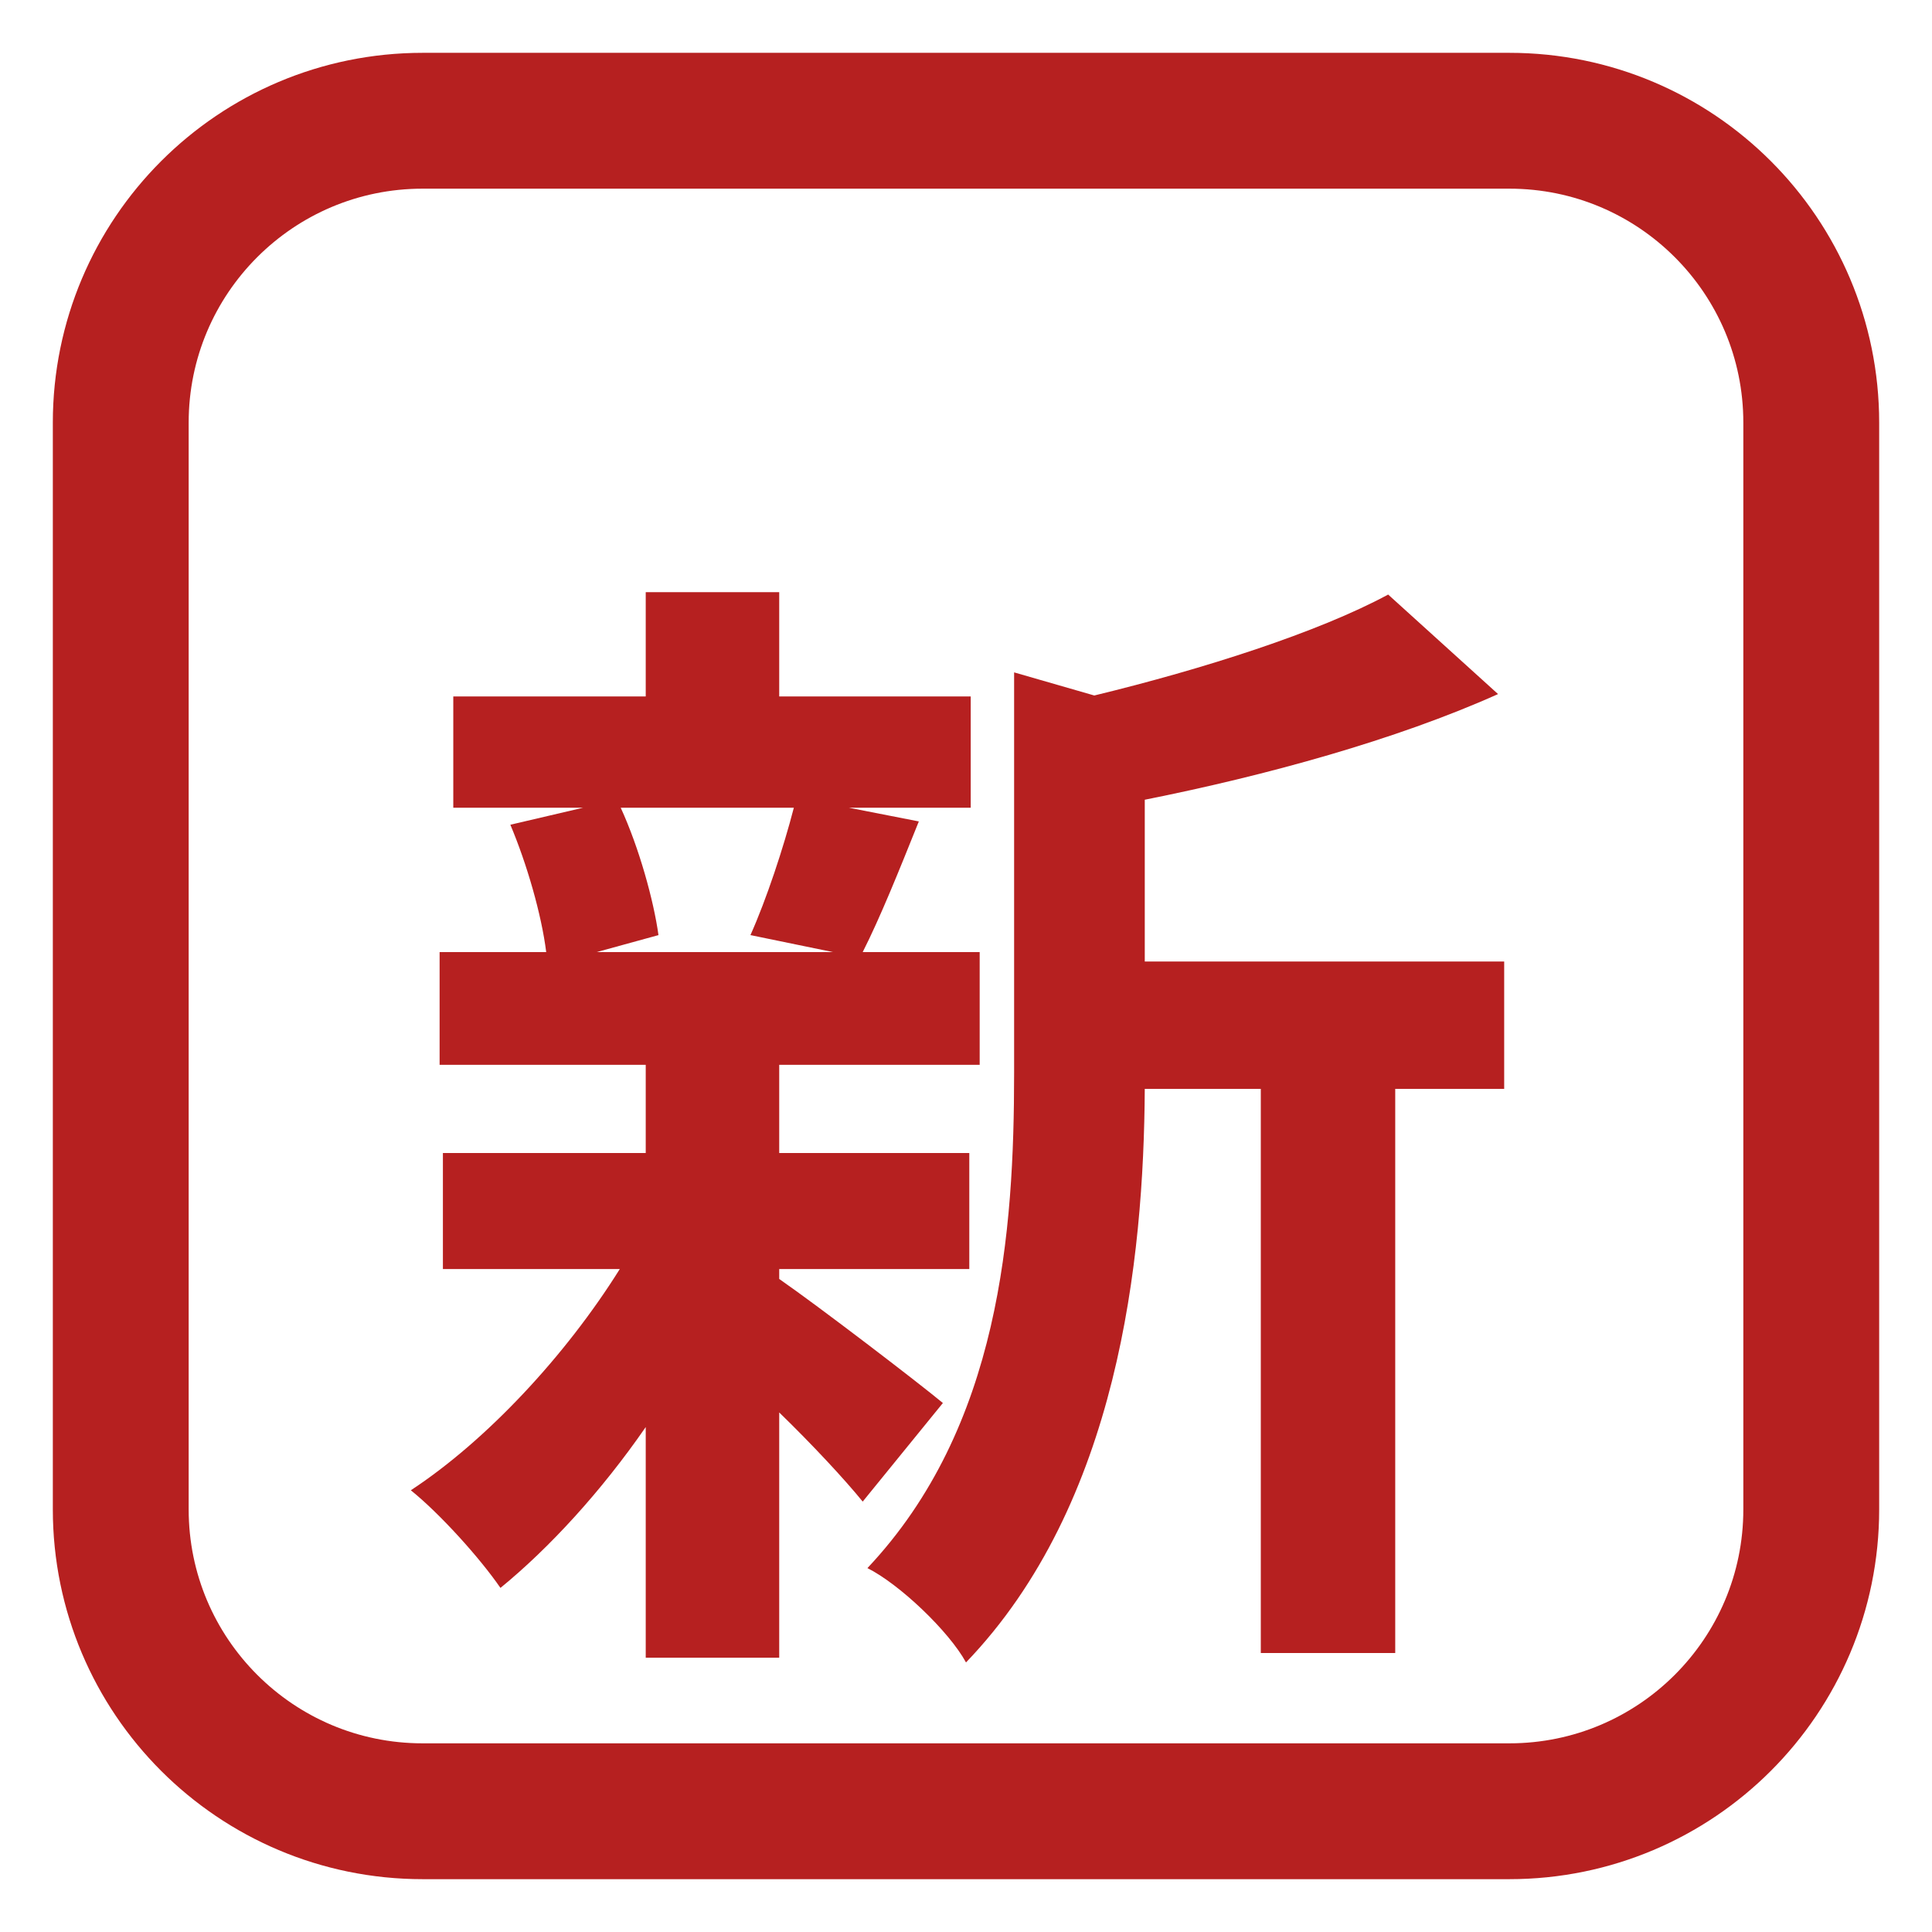
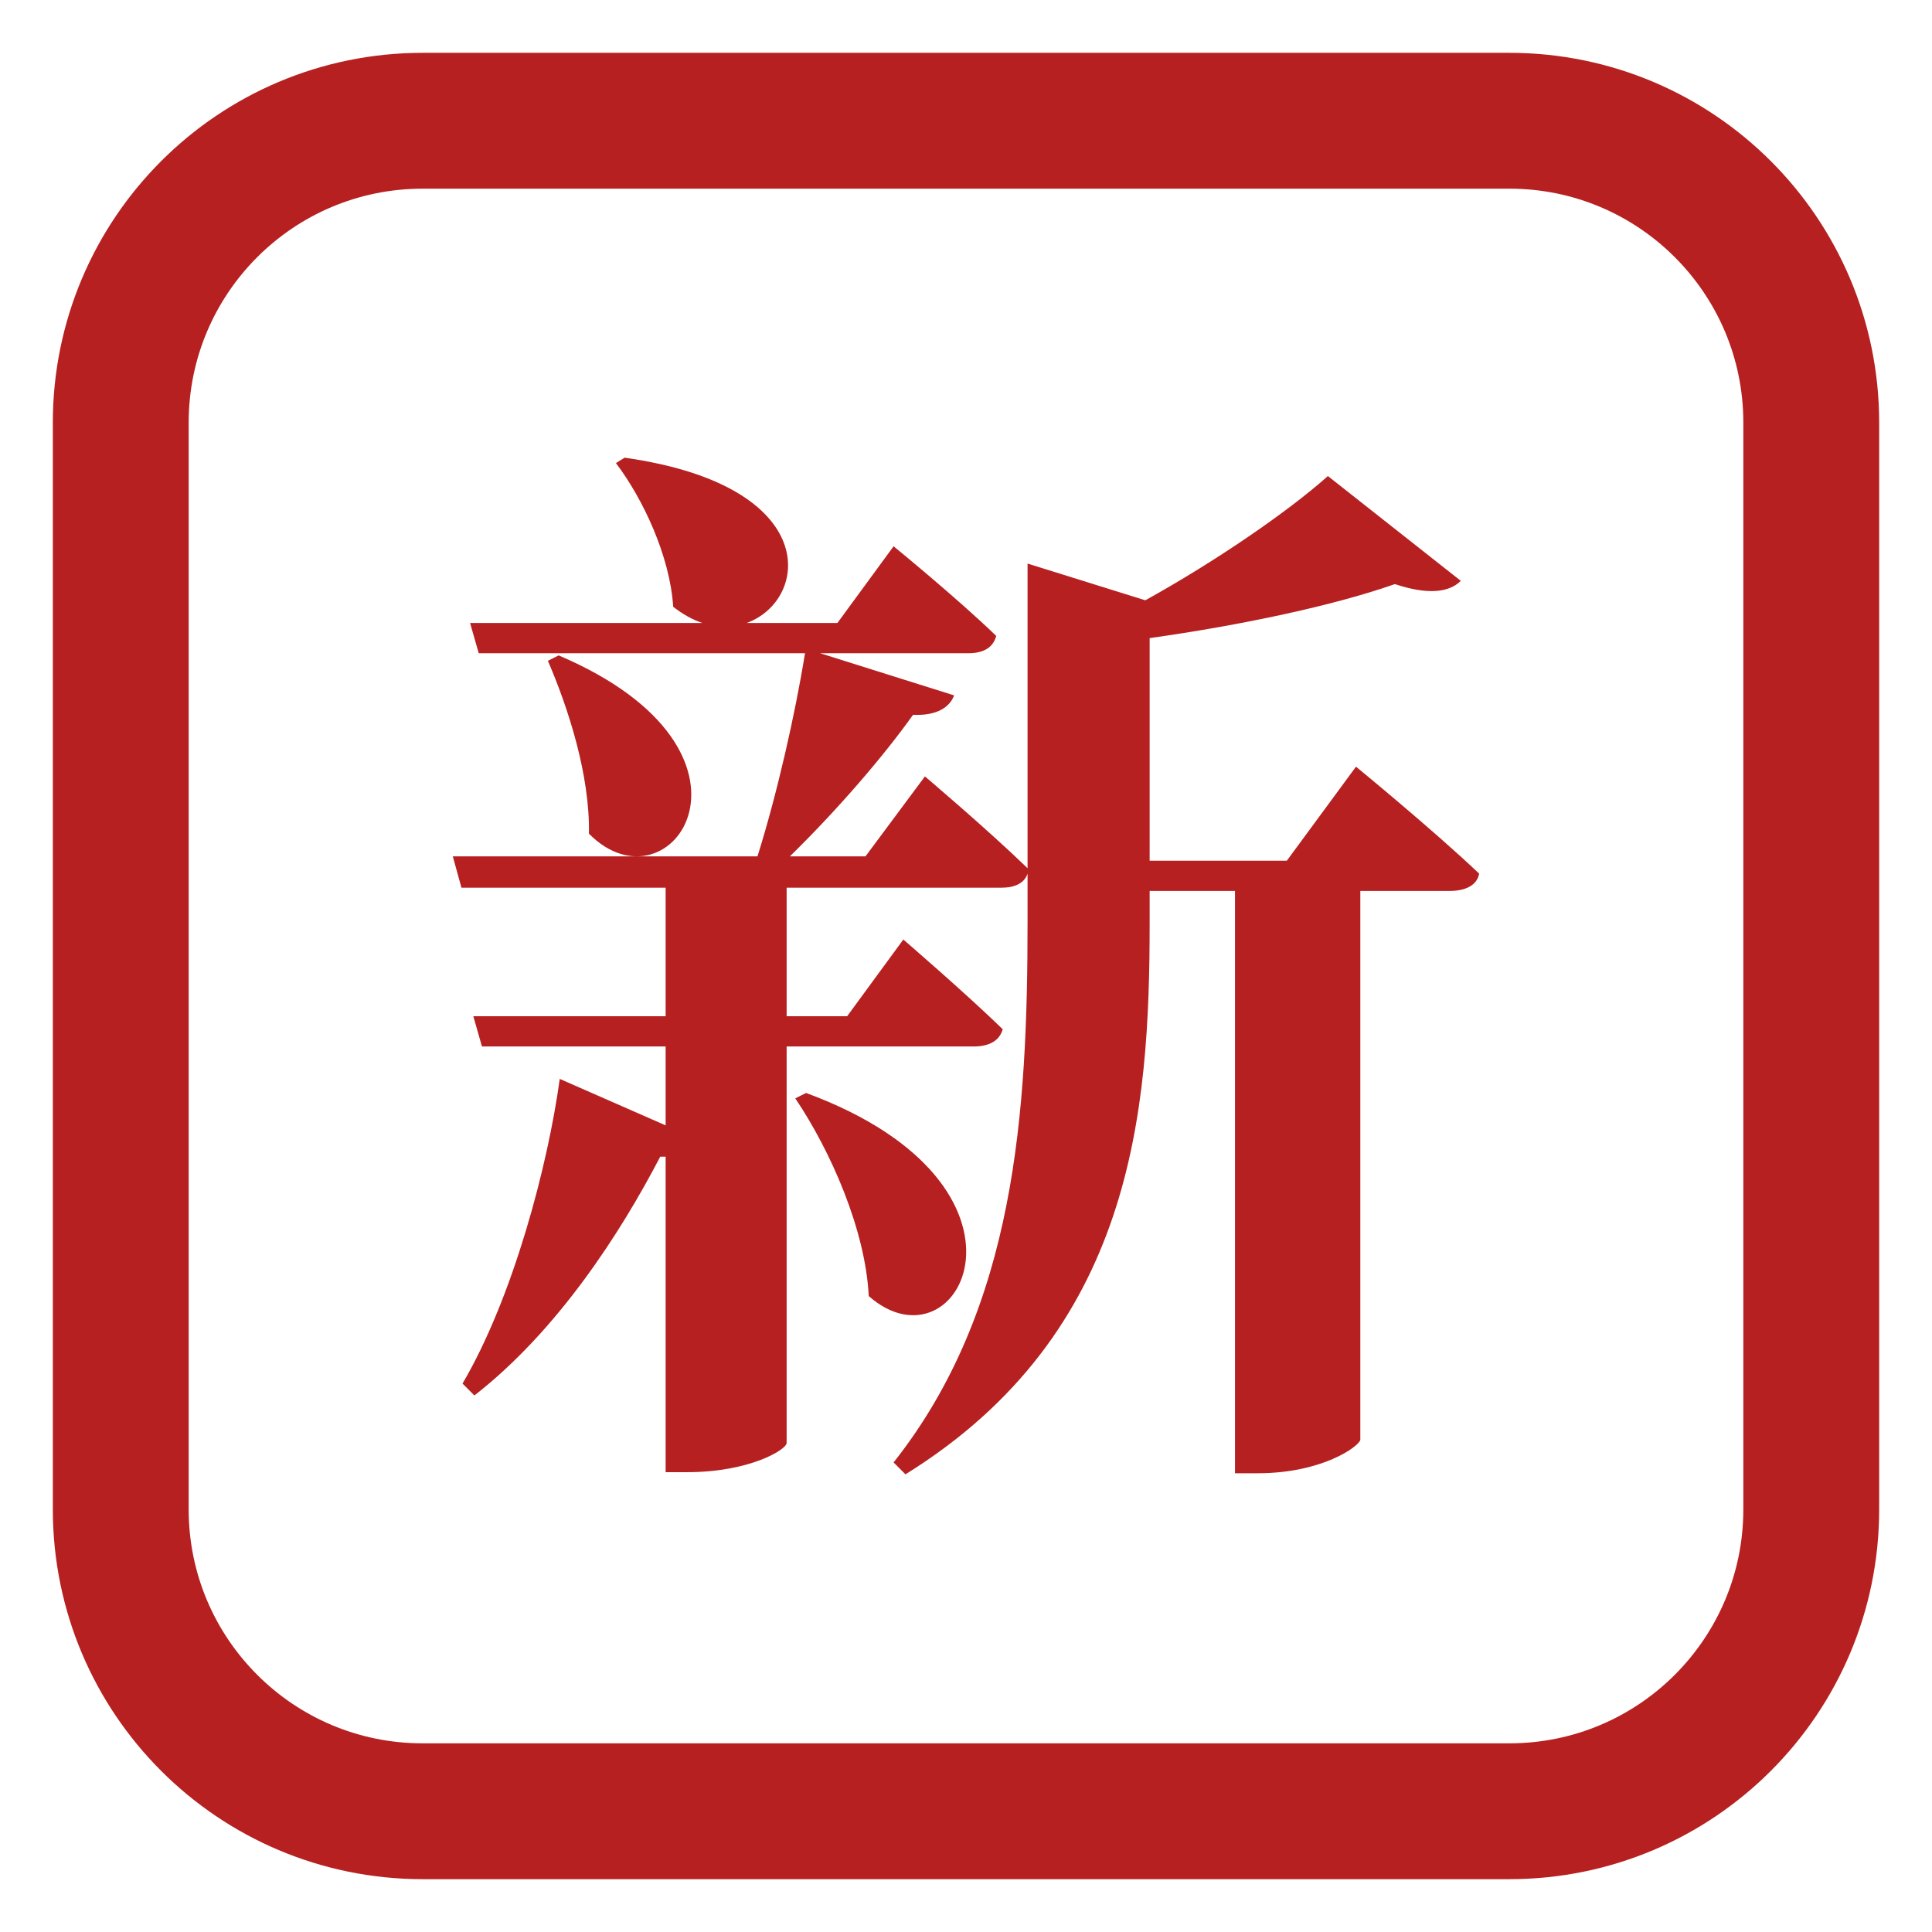
<svg xmlns="http://www.w3.org/2000/svg" viewBox="0 0 64 64">
  <style>
    .seal { stroke: #b62020; }
    .char { fill: #b62020; }
    @media (prefers-color-scheme: dark) {
      .seal { stroke: #d1a861; }
      .char { fill: #d1a861; }
    }
  </style>
  <rect class="seal" x="4" y="4" width="56" height="56" rx="10" fill="none" stroke-width="4.5" />
-   <text class="char" x="32" y="35" text-anchor="middle" dominant-baseline="central" font-family="'Noto Serif TC', 'Source Han Serif TC', 'PingFang TC', 'Microsoft JhengHei', serif" font-size="38" font-weight="700">新</text>
+   <path class="char" transform="translate(14.069 45.618) scale(0.035789 -0.035789)" d="M124 668L114 663C133 619 153 557 152 503C228 426 333 579 124 668ZM353 263L343 258C376 209 408 136 411 75C495 1 586 177 353 263ZM434 769L382 698L298 698C356 719 369 825 185 851L177 846C202 813 227 760 230 713C239 706 248 701 257 698L42 698L50 670L352 670C343 614 326 539 308 482L26 482L34 453L223 453L223 334L45 334L53 306L223 306L223 233L125 276C114 196 82 74 35 -6L46 -17C123 43 181 133 218 204L223 204L223 -88L243 -88C301 -88 335 -67 335 -61L335 306L508 306C522 306 532 311 535 322C500 356 443 405 443 405L391 334L335 334L335 453L534 453C546 453 555 457 558 466L558 422C558 245 547 64 434 -79L445 -90C656 41 671 246 671 420L671 450L750 450L750 -89L771 -89C831 -89 865 -64 866 -58L866 450L949 450C963 450 974 455 976 466C934 506 862 565 862 565L798 478L671 478L671 684C756 696 841 714 898 734C928 724 948 726 959 737L836 834C799 801 732 755 667 719L558 753L558 471C522 506 463 556 463 556L408 482L338 482C382 525 425 575 452 613C474 612 486 620 490 631L366 670L503 670C517 670 526 675 529 686C494 720 434 769 434 769Z" />
</svg>
